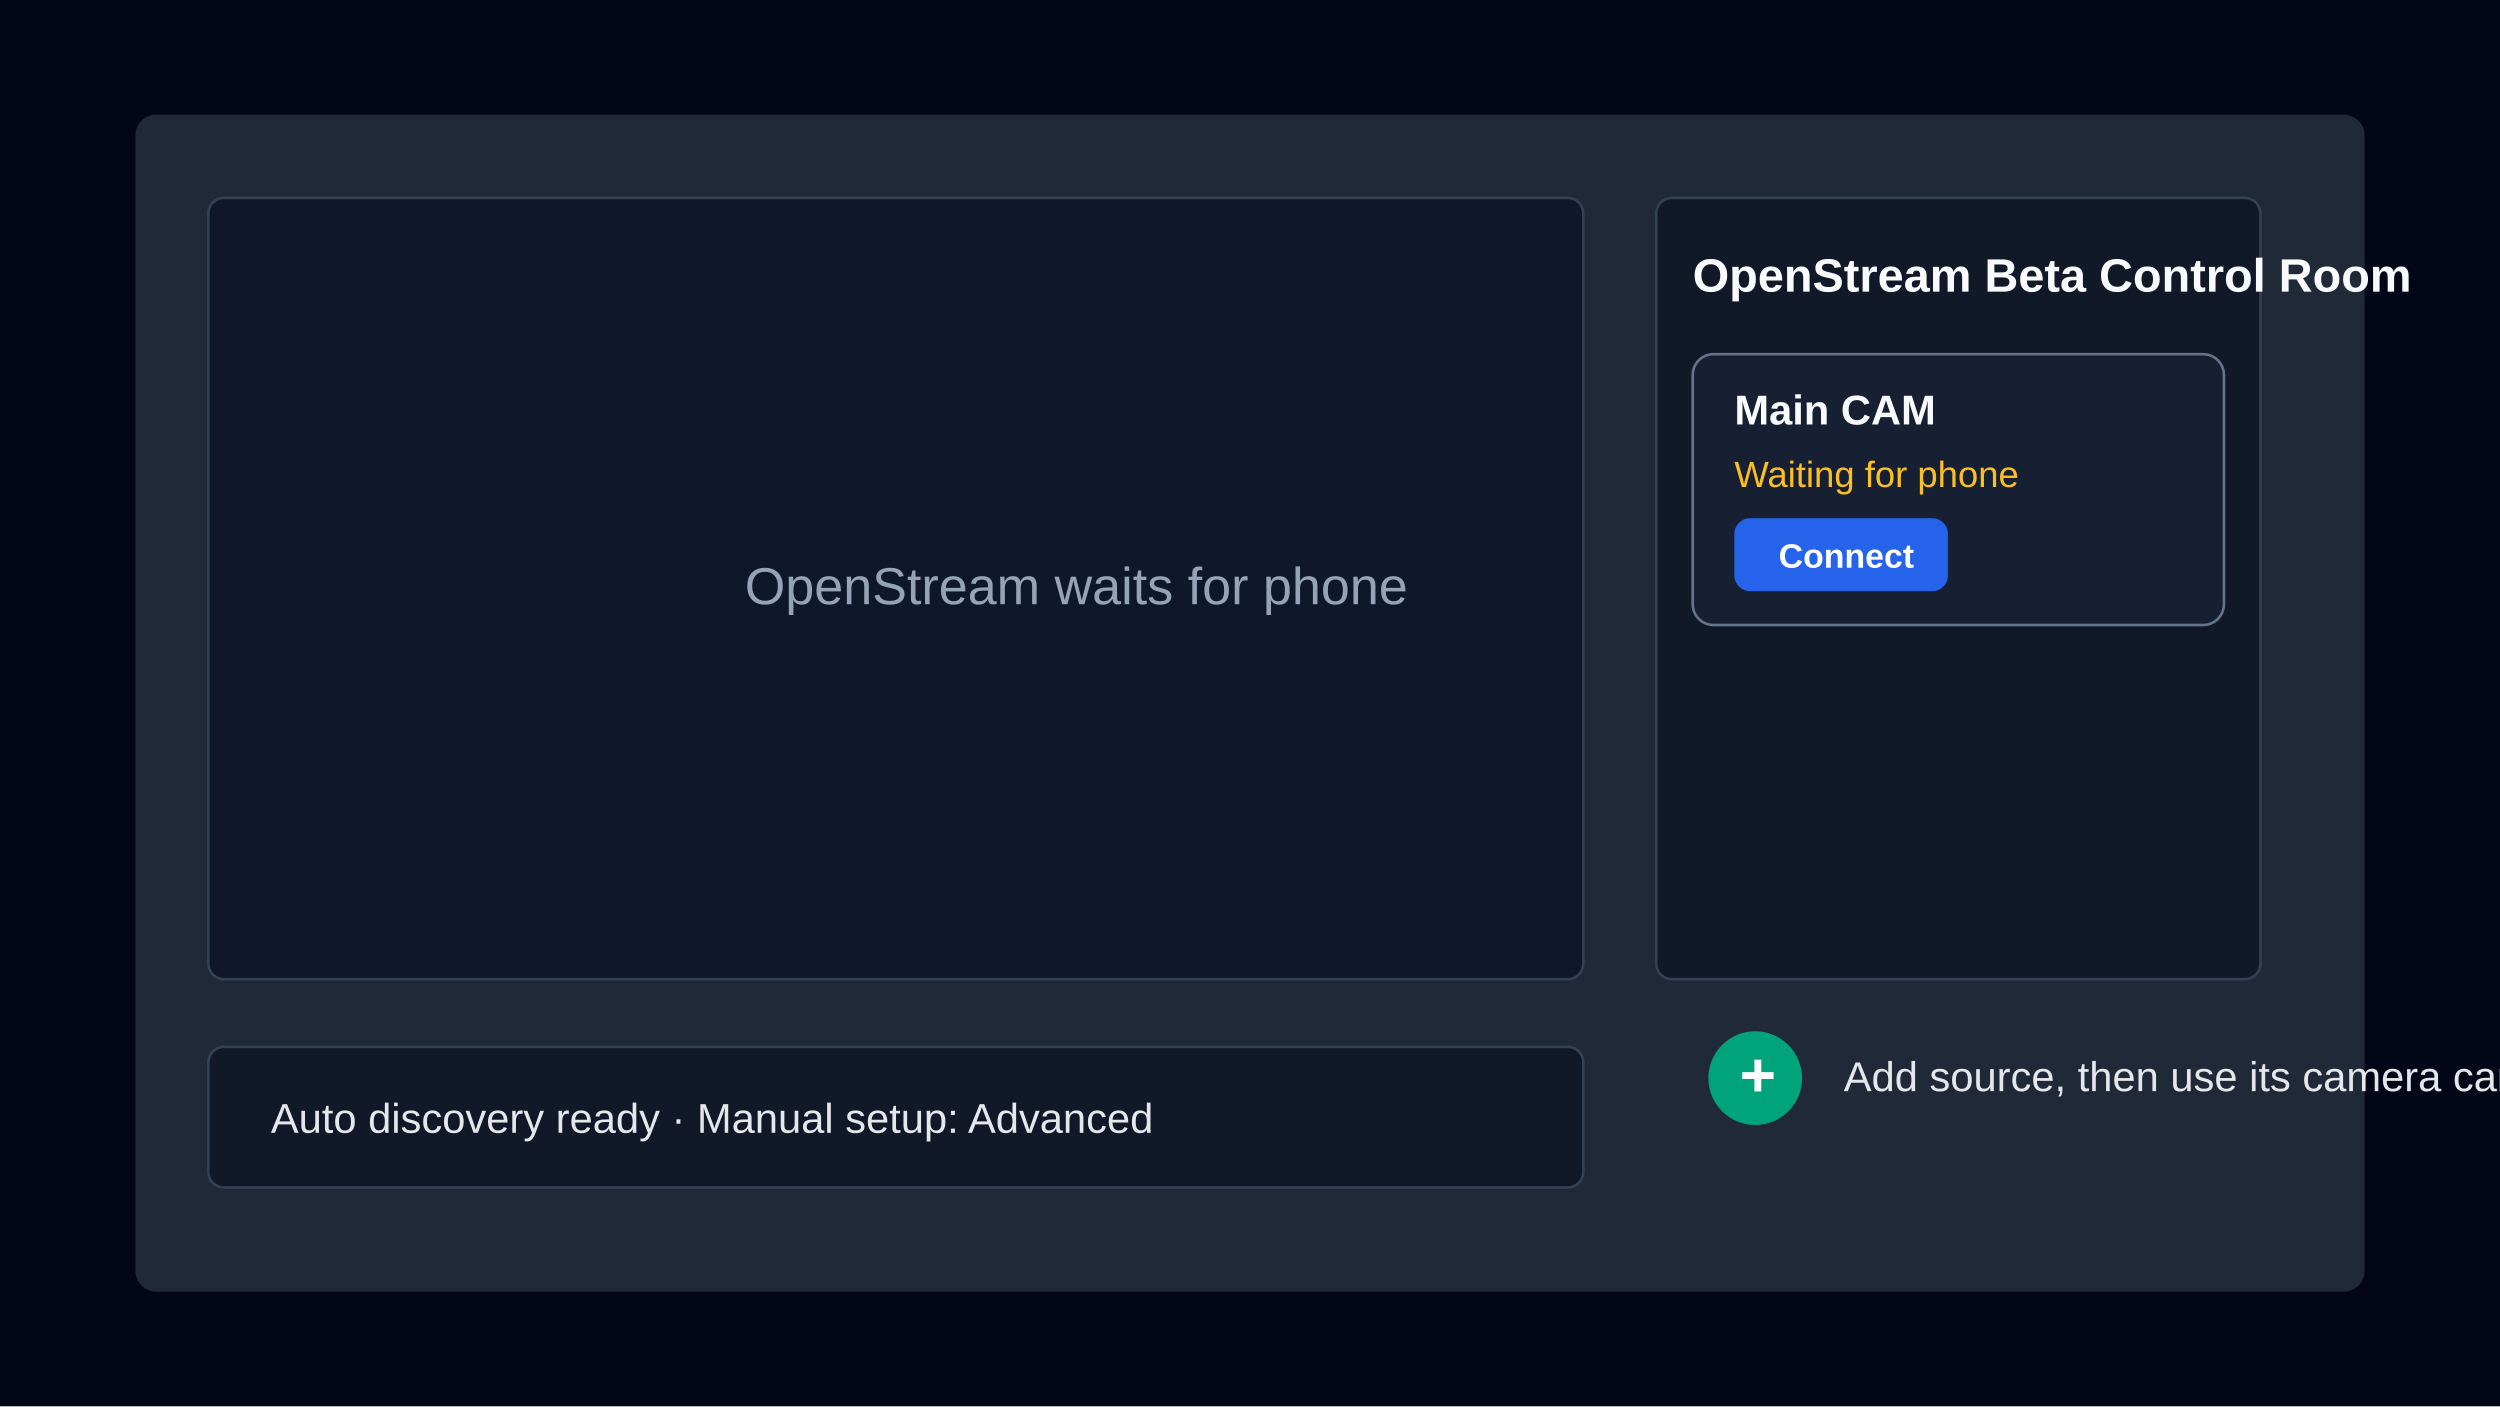
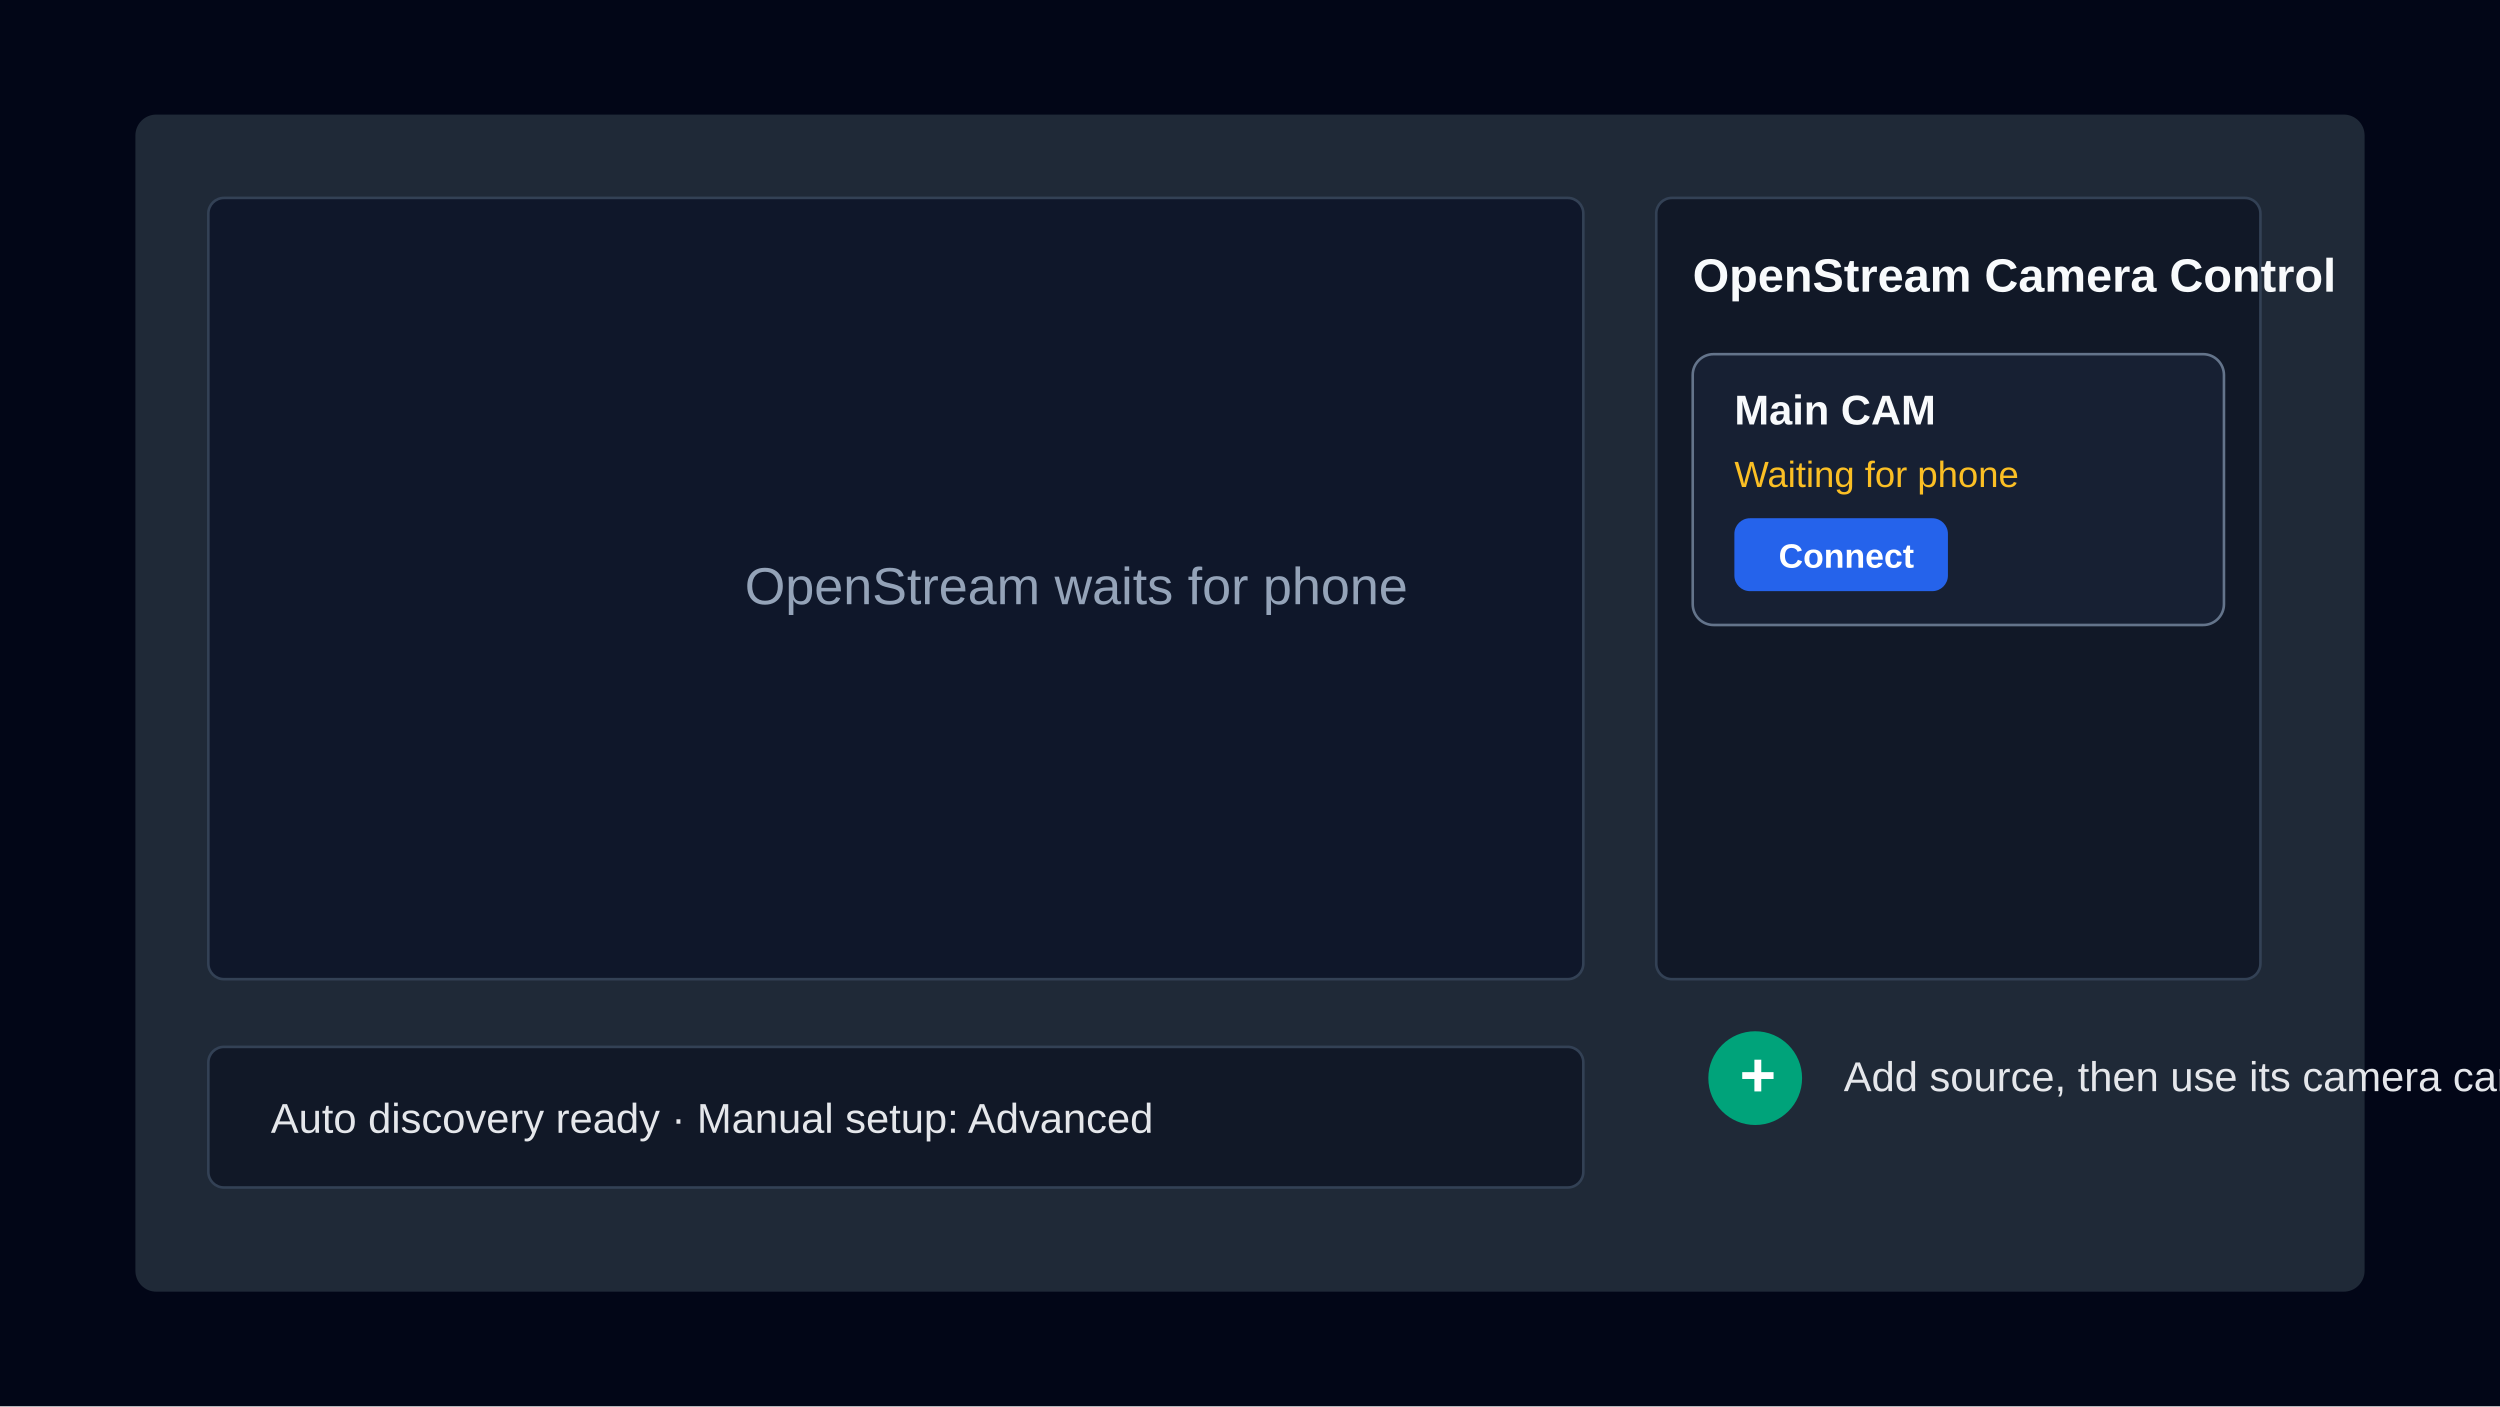
<svg xmlns="http://www.w3.org/2000/svg" width="960" height="540" viewBox="0 0 960 540" role="img" aria-labelledby="title desc">
  <rect width="960" height="540" fill="#020617" />
  <rect x="52" y="44" width="856" height="452" rx="8" fill="#1f2937" />
  <rect x="80" y="76" width="528" height="300" rx="6" fill="#0f172a" stroke="#334155" />
  <text x="286" y="232" font-family="Segoe UI, Arial, sans-serif" font-size="20" fill="#94a3b8">OpenStream waits for phone</text>
  <rect x="636" y="76" width="232" height="300" rx="6" fill="#111827" stroke="#334155" />
-   <text x="650" y="112" font-family="Segoe UI, Arial, sans-serif" font-size="18" font-weight="700" fill="#f8fafc">OpenStream Beta Control Room</text>
+   <text x="650" y="112" font-family="Segoe UI, Arial, sans-serif" font-size="18" font-weight="700" fill="#f8fafc">OpenStream Camera Control</text>
  <rect x="650" y="136" width="204" height="104" rx="8" fill="#172033" stroke="#64748b" />
  <text x="666" y="163" font-family="Segoe UI, Arial, sans-serif" font-size="16" font-weight="700" fill="#f8fafc">Main CAM</text>
  <text x="666" y="187" font-family="Segoe UI, Arial, sans-serif" font-size="14" fill="#fbbf24">Waiting for phone</text>
  <rect x="666" y="199" width="82" height="28" rx="6" fill="#2563eb" />
  <text x="683" y="218" font-family="Segoe UI, Arial, sans-serif" font-size="13" font-weight="700" fill="#ffffff">Connect</text>
  <circle cx="674" cy="414" r="18" fill="#00a37a" />
  <text x="668" y="421" font-family="Segoe UI, Arial, sans-serif" font-size="24" font-weight="700" fill="#ffffff">+</text>
  <text x="708" y="419" font-family="Segoe UI, Arial, sans-serif" font-size="16" fill="#e5e7eb">Add source, then use its camera card</text>
  <rect x="80" y="402" width="528" height="54" rx="6" fill="#111827" stroke="#334155" />
  <text x="104" y="435" font-family="Segoe UI, Arial, sans-serif" font-size="16" fill="#e5e7eb">Auto discovery ready · Manual setup: Advanced</text>
</svg>
